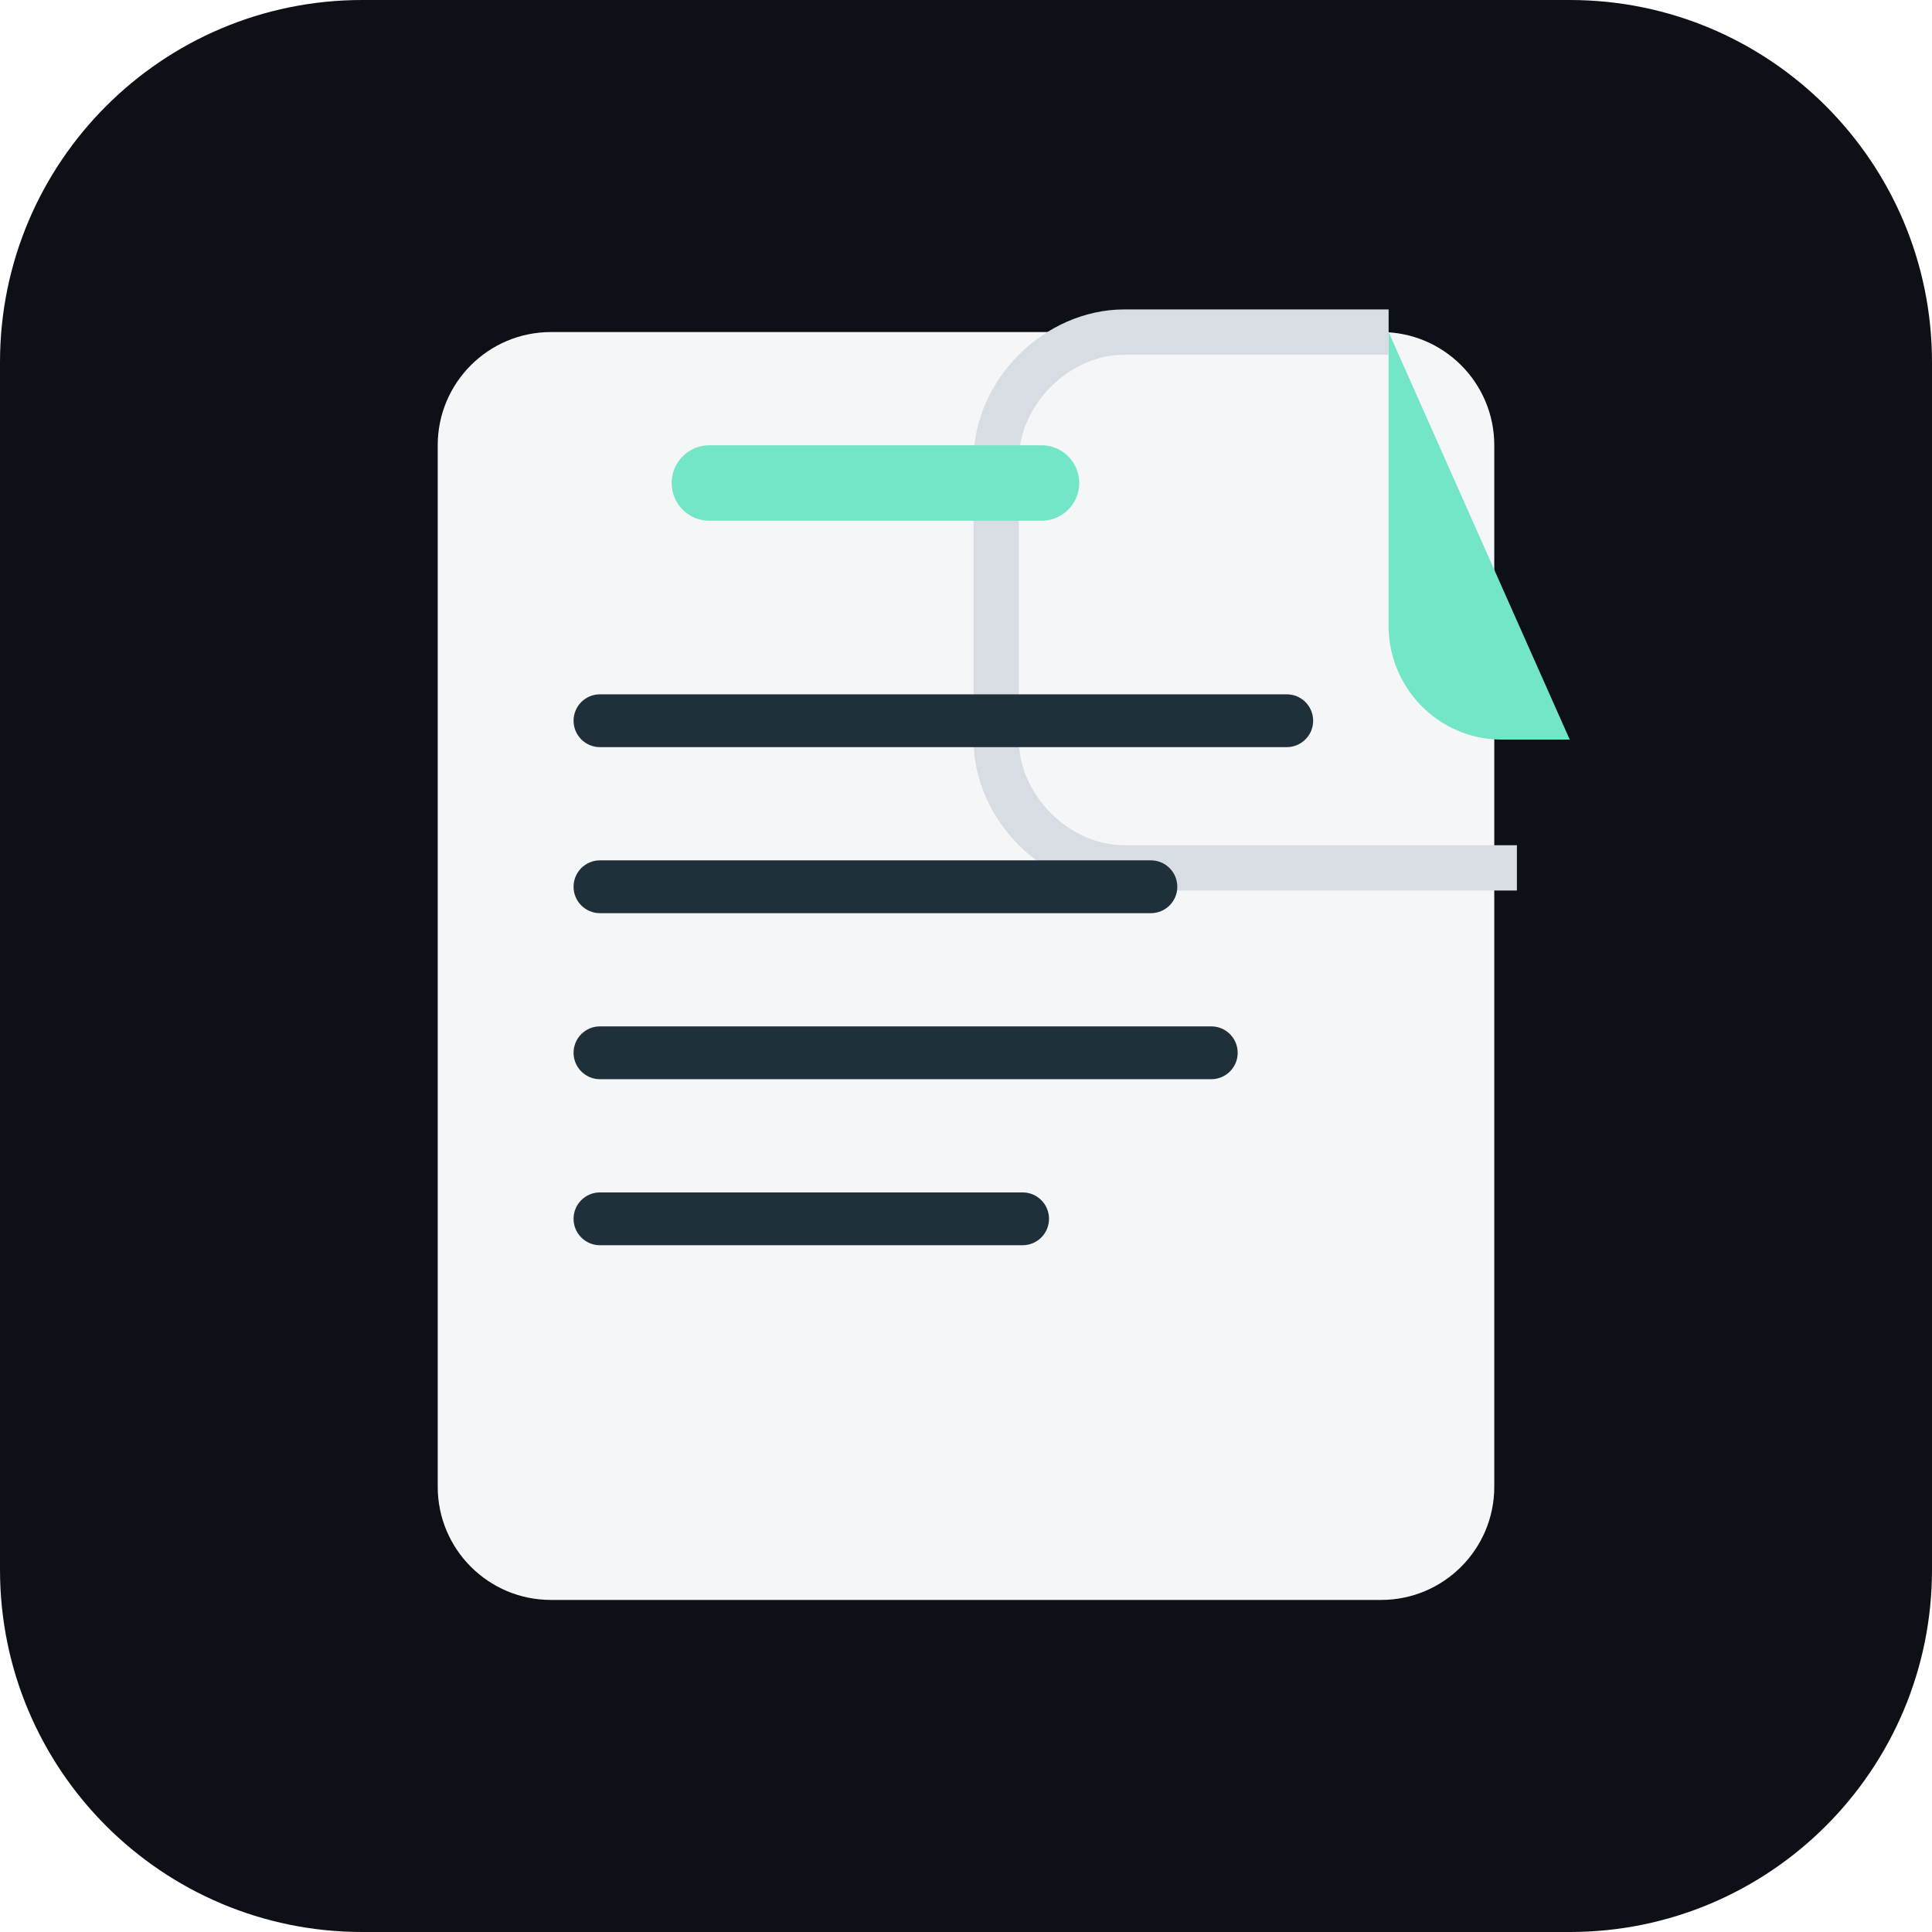
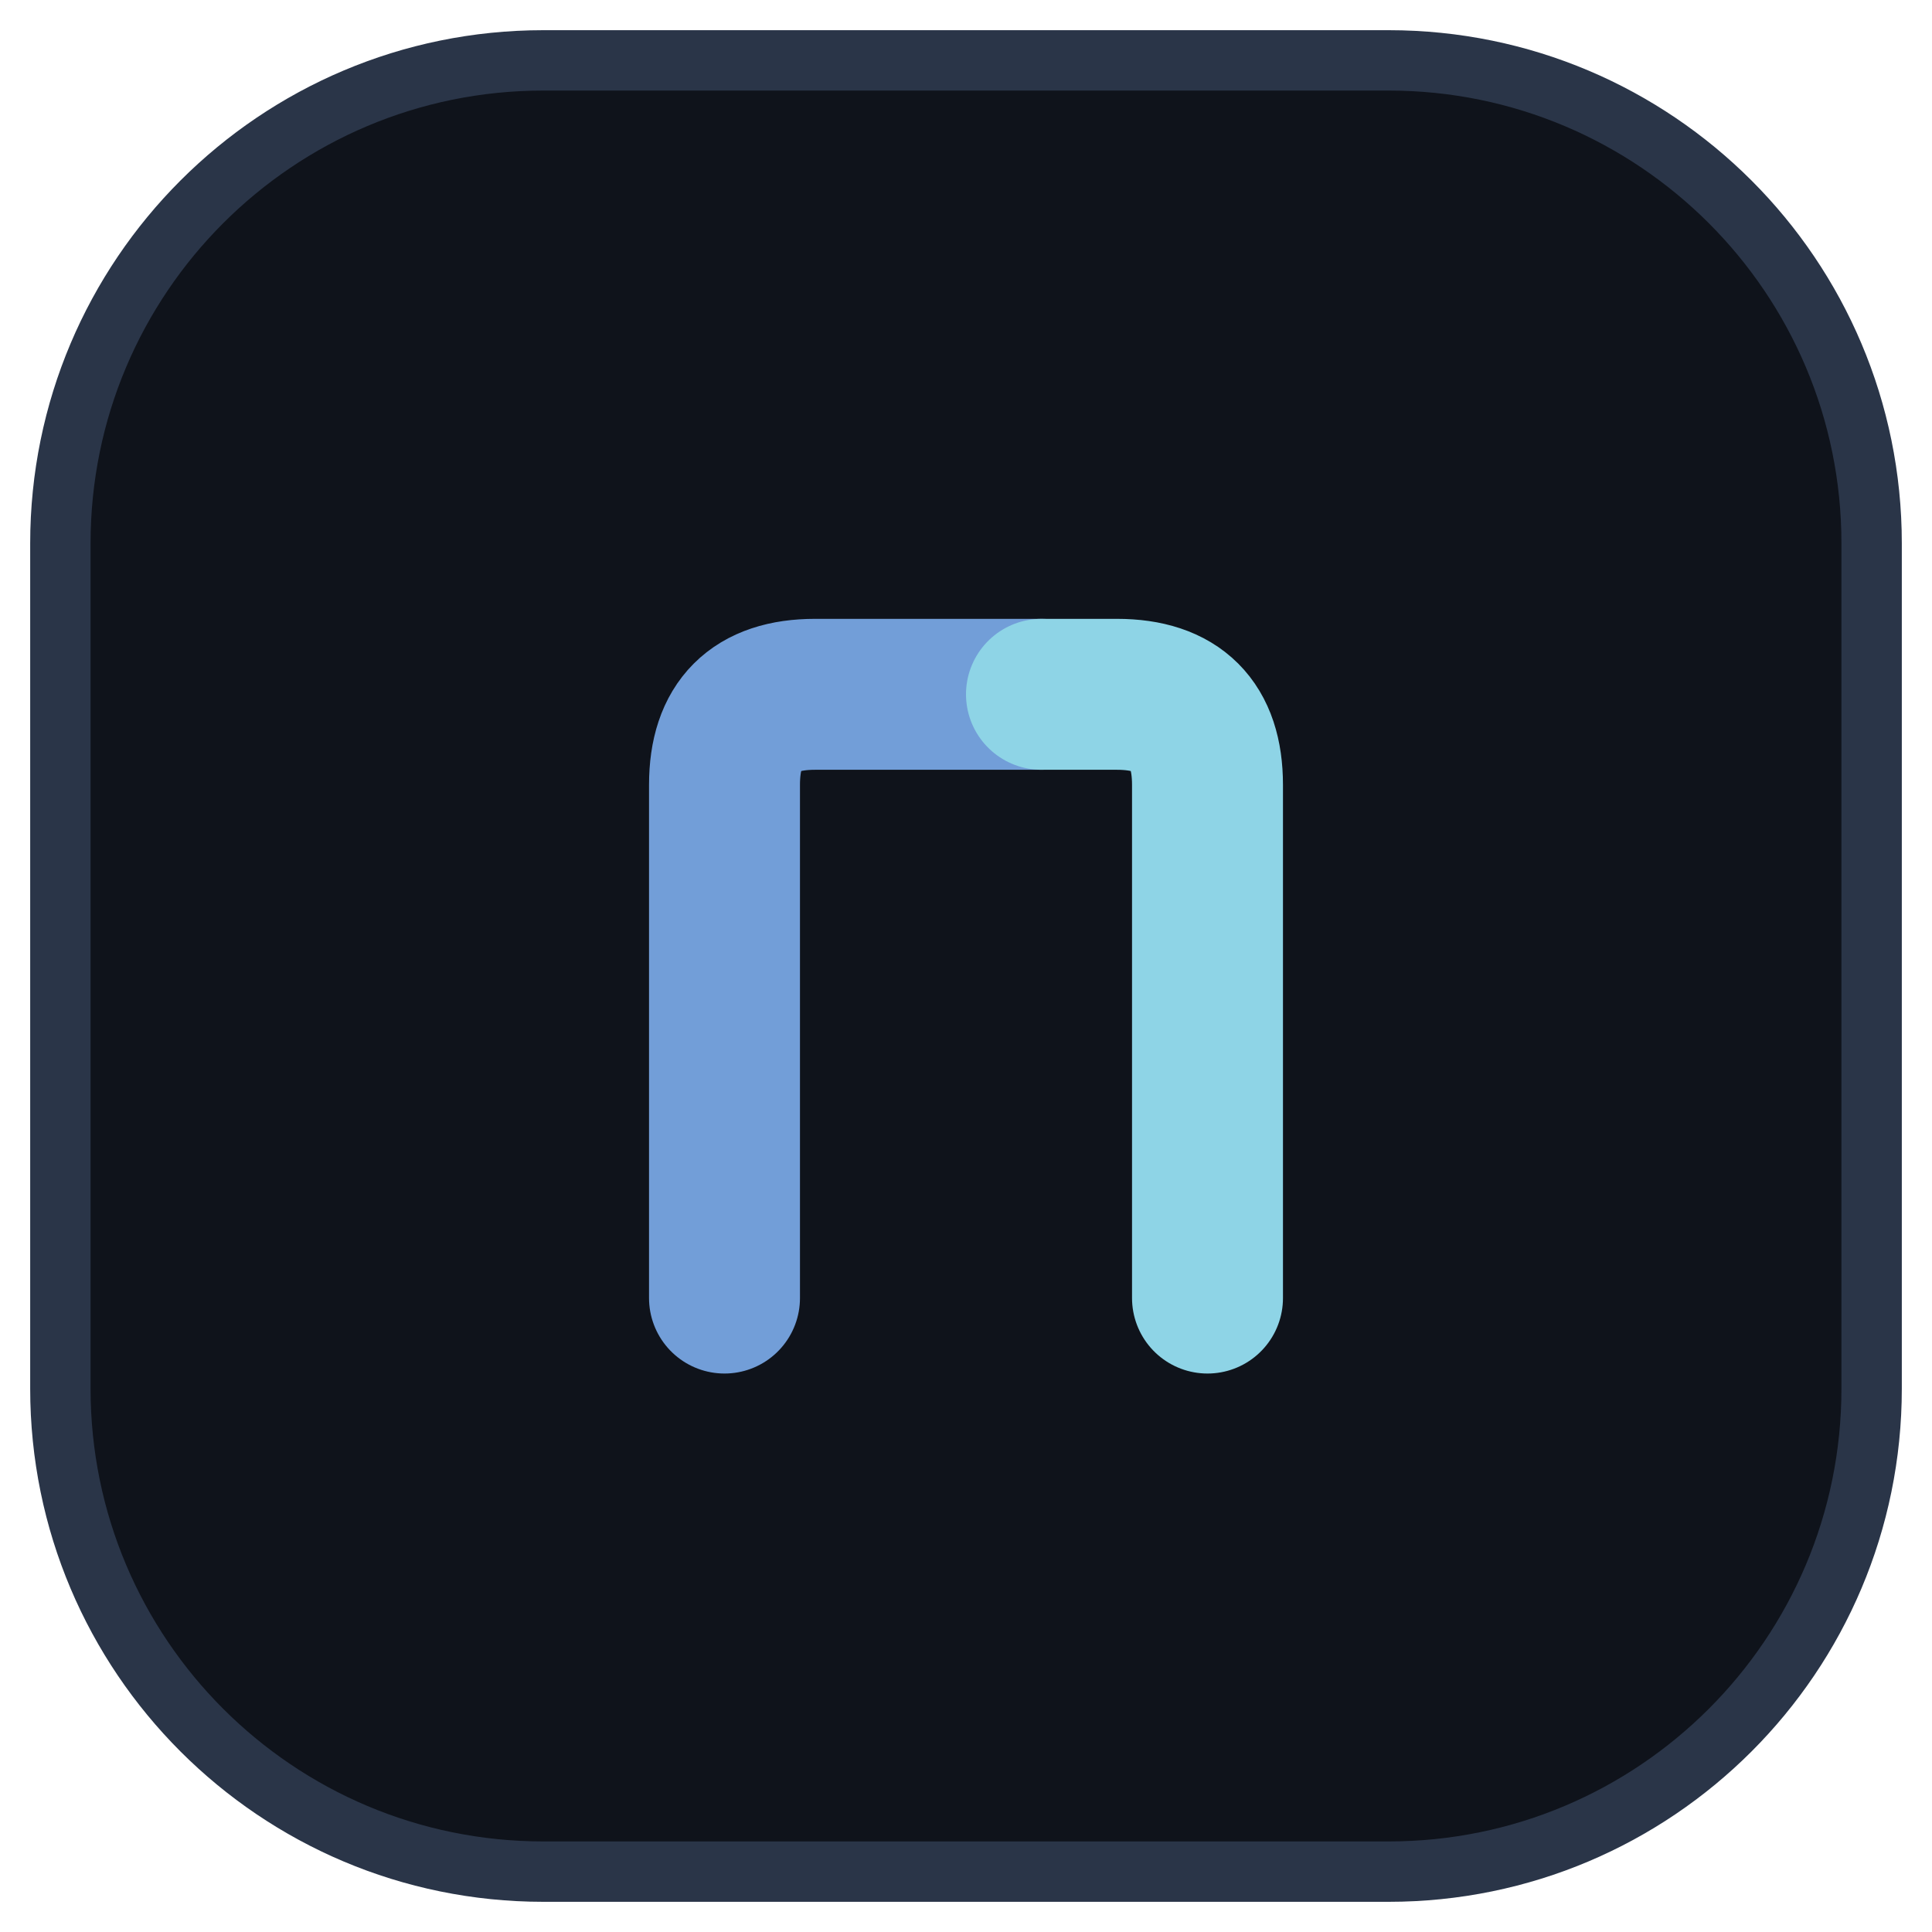
- <svg xmlns="http://www.w3.org/2000/svg" viewBox="0 0 512 512" role="img" aria-labelledby="title desc">
-   <rect width="512" height="512" rx="96" fill="#0d1117" />
-   <rect x="116" y="88" width="280" height="336" rx="30" fill="#f4f6f8" />
-   <path d="M368 88v78c0 16 13 30 30 30h18L368 88z" fill="#72e6c6" />
-   <path d="M368 88h-70c-18 0-34 16-34 34v74c0 18 16 34 34 34h104" fill="none" stroke="#d8dde3" stroke-width="12" stroke-linejoin="round" />
-   <rect x="152" y="184" width="196" height="14" rx="7" fill="#20303a" />
-   <rect x="152" y="228" width="160" height="14" rx="7" fill="#20303a" />
-   <rect x="152" y="272" width="176" height="14" rx="7" fill="#20303a" />
-   <rect x="152" y="316" width="126" height="14" rx="7" fill="#20303a" />
-   <path d="M188 128h88" stroke="#72e6c6" stroke-width="20" stroke-linecap="round" />
+ <svg xmlns="http://www.w3.org/2000/svg" viewBox="0 0 32 32" role="img" aria-labelledby="title desc">
+   <rect x="1" y="1" width="30" height="30" rx="8" fill="#0F131B" stroke="#2A3548" />
+   <path d="M12 21.5V13Q12 11.5 13.5 11.5H17.25" fill="none" stroke="#729ED8" stroke-width="2.5" stroke-linecap="round" stroke-linejoin="round" />
+   <path d="M17.25 11.5H18.5Q20 11.5 20 13V21.5" fill="none" stroke="#8ED4E6" stroke-width="2.5" stroke-linecap="round" stroke-linejoin="round" />
</svg>
